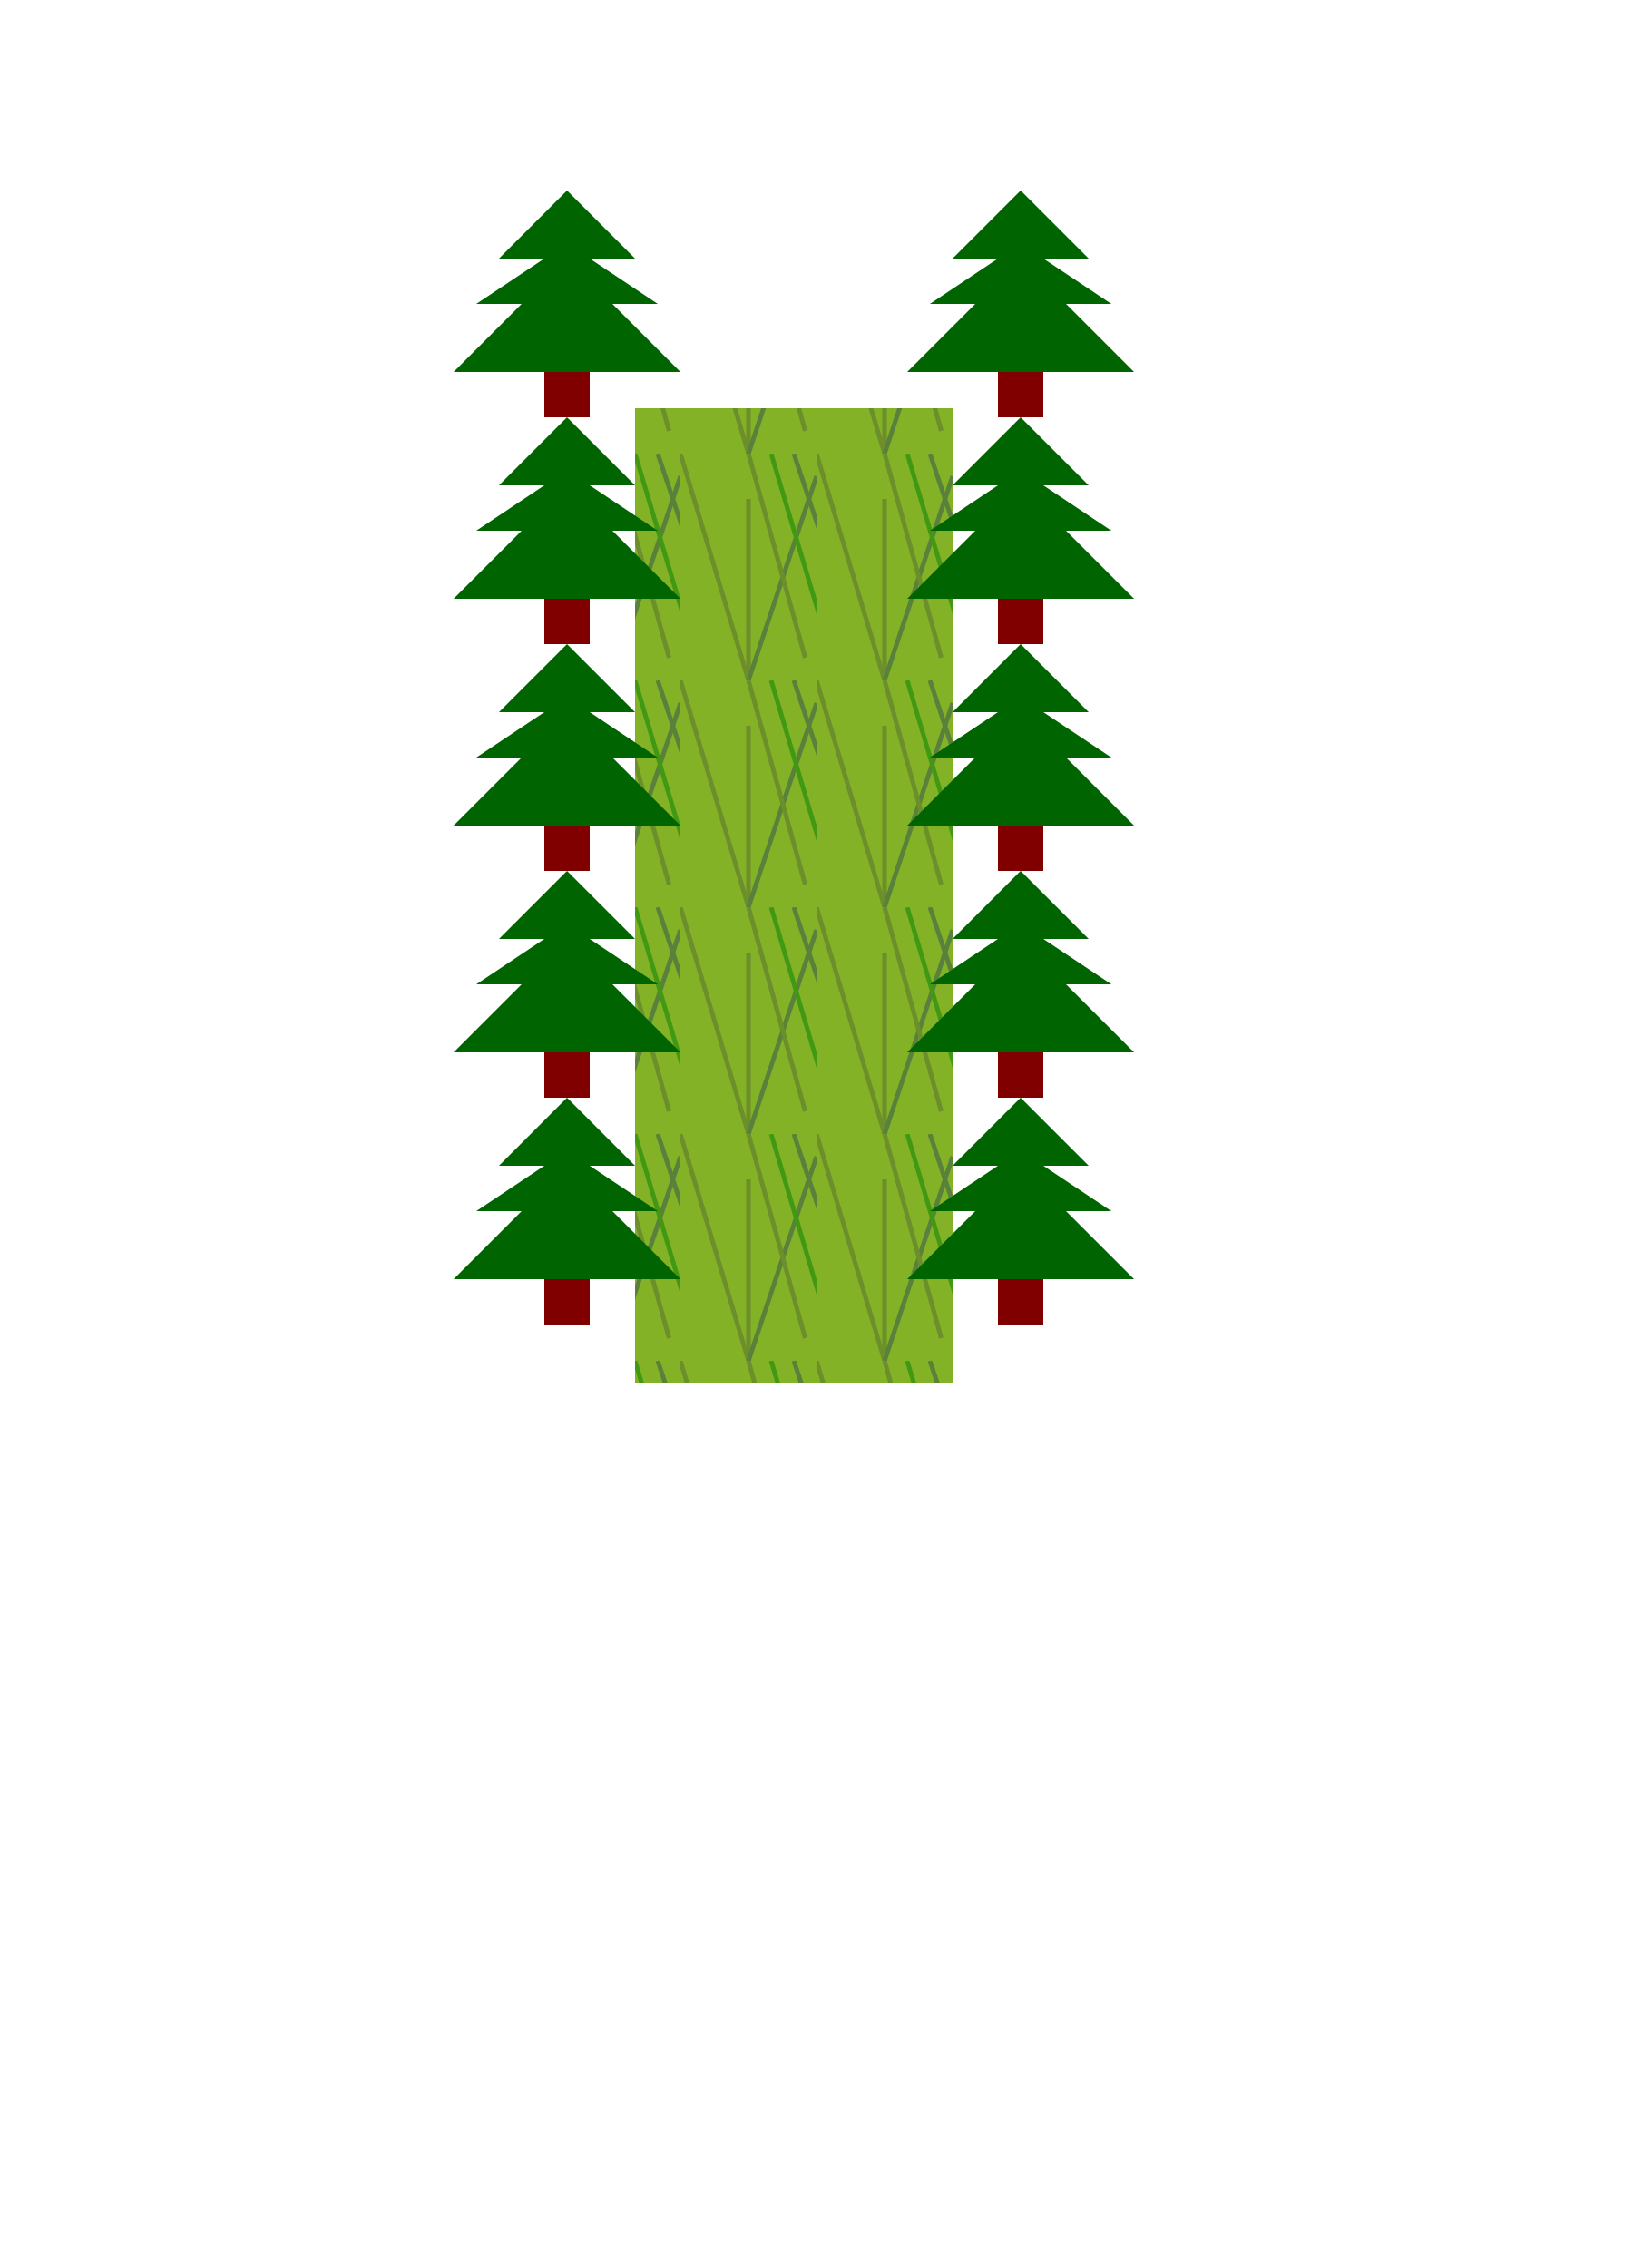
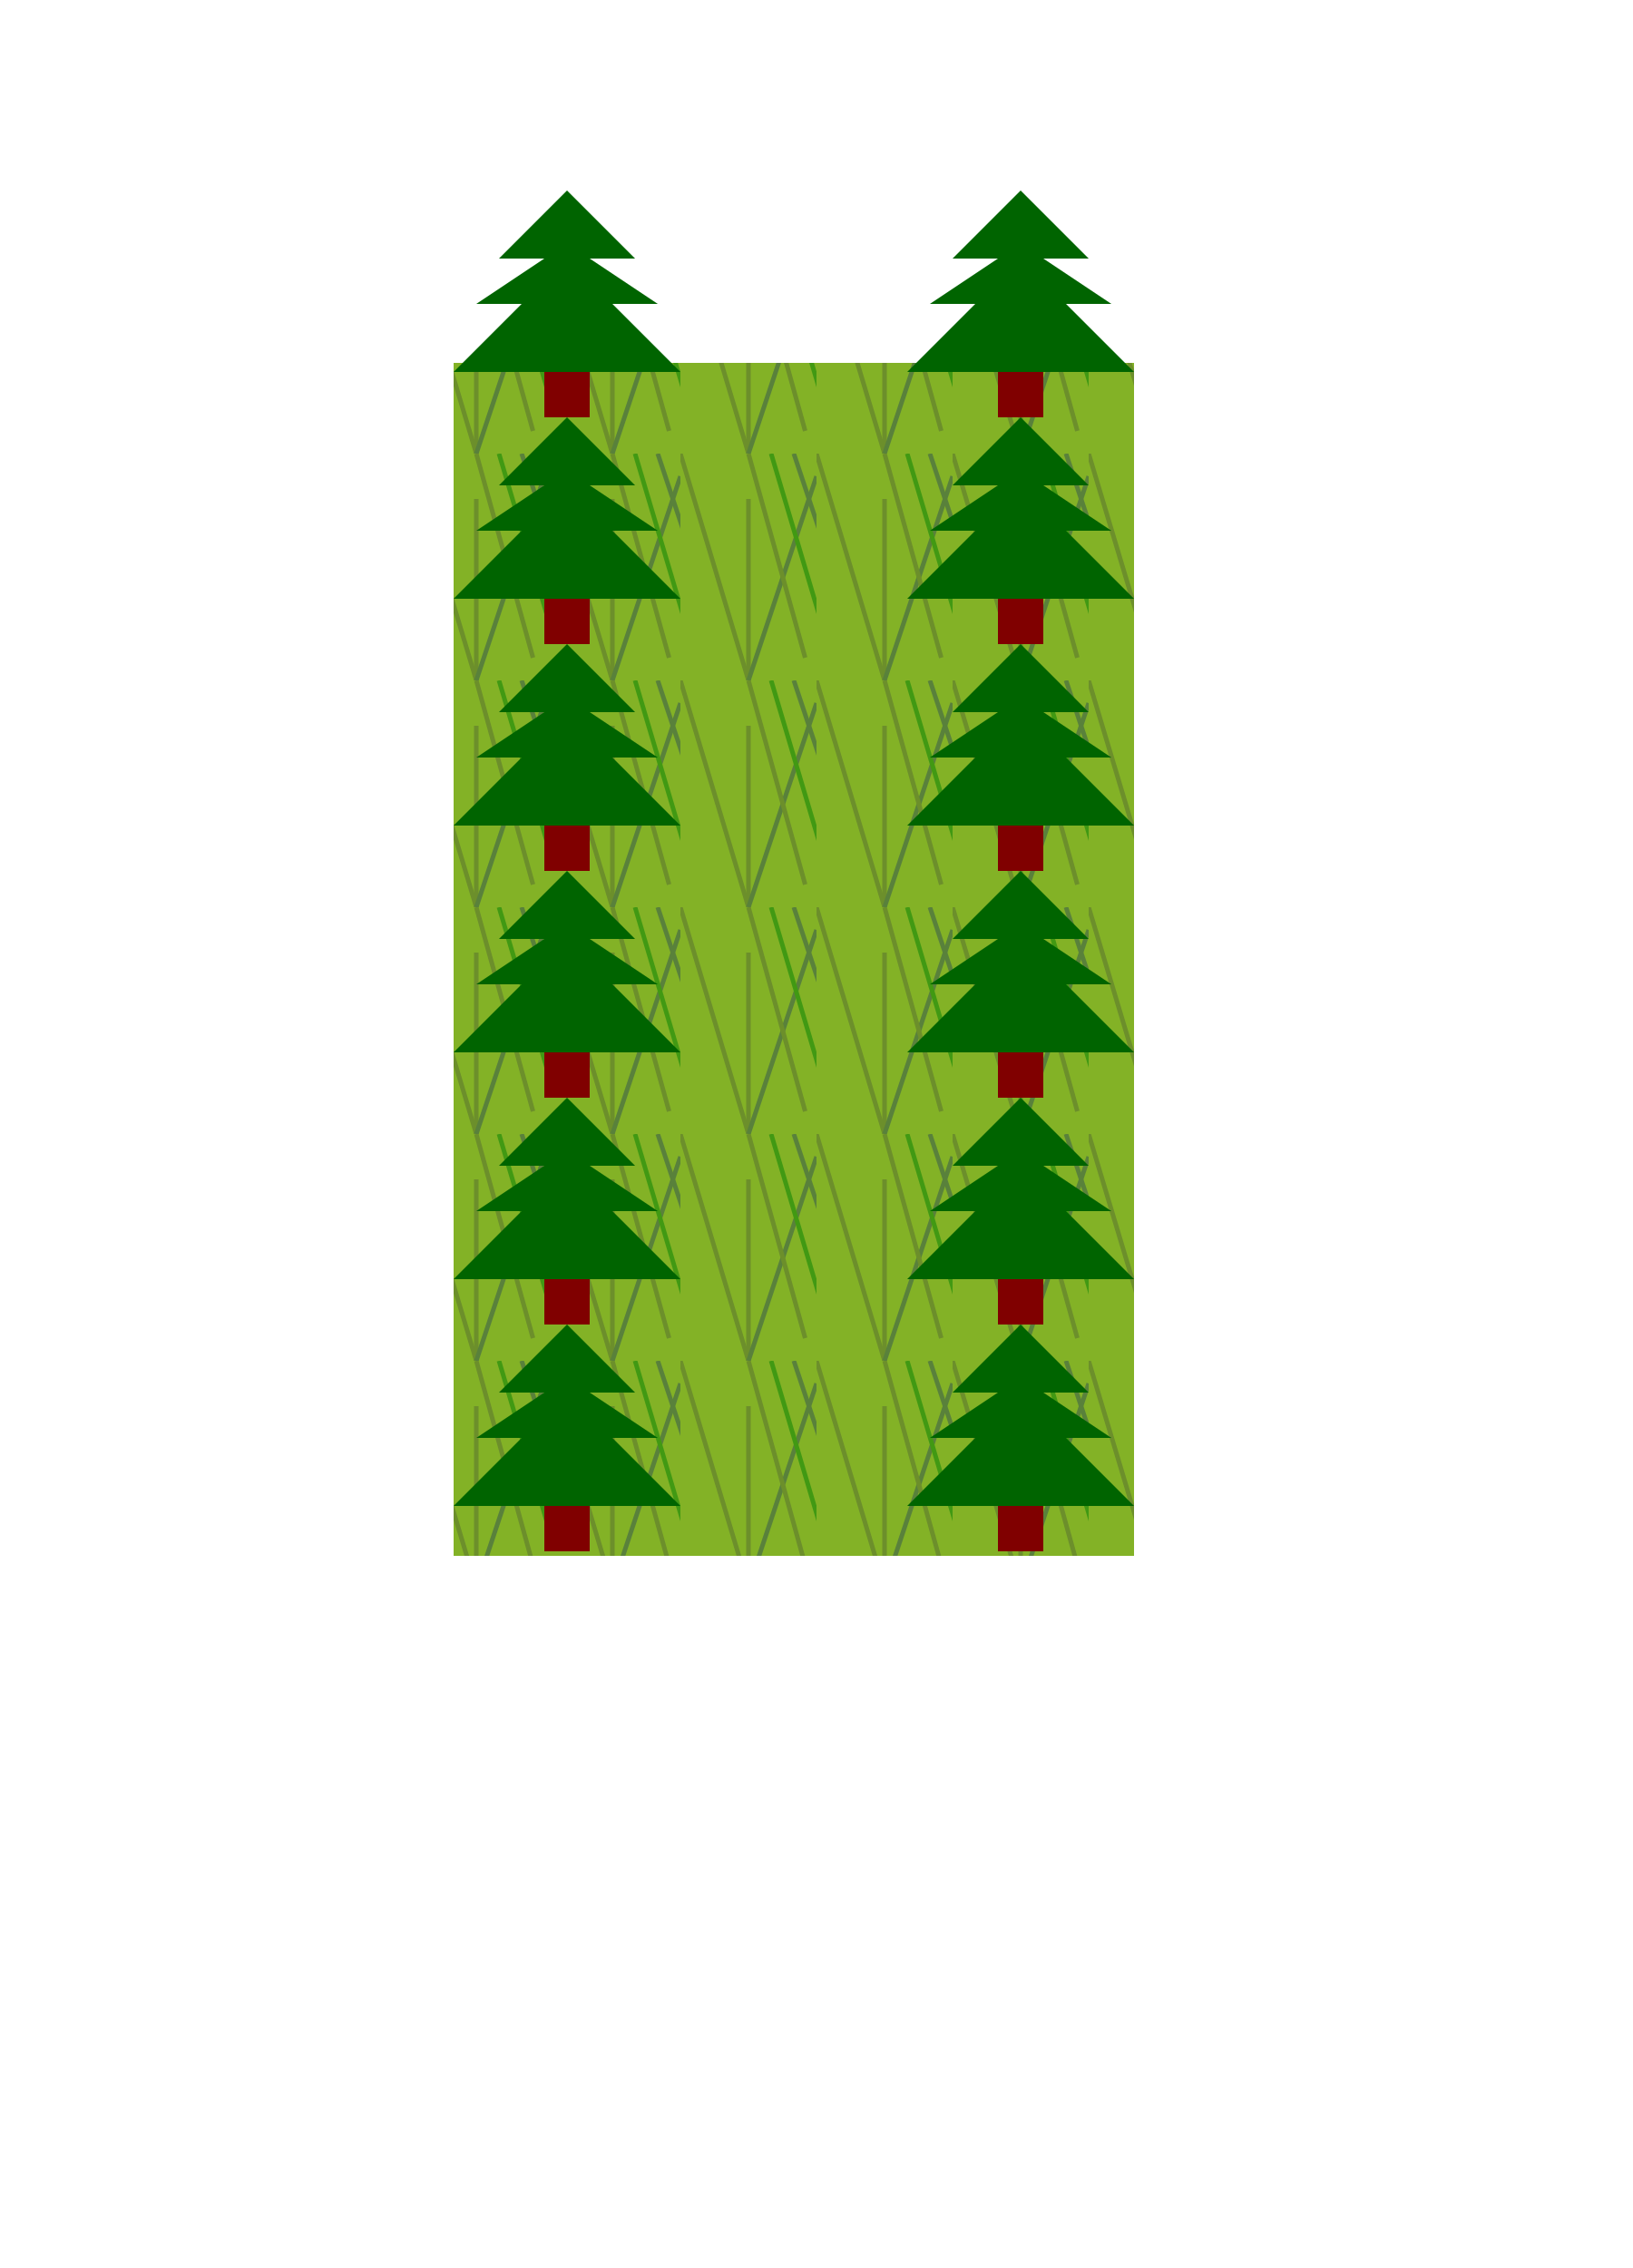
<svg xmlns="http://www.w3.org/2000/svg" width="360" height="500" id="bridge2">
  <defs>
    <pattern id="treePattern" patternUnits="userSpaceOnUse" x="0" y="42" height="50" width="50">
      <rect width="10" height="10" x="20" y="40" fill="maroon" />
      <polygon points="25,0 40,15 30,15 45,25 35,25 50,40 0,40 15,25 5,25 20,15 10,15 " style="fill:darkgreen;" />
    </pattern>
    <pattern id="grassPattern" patternUnits="userSpaceOnUse" x="0" y="0" height="50" width="30">
      <line x1="0" y1="0" x2="15" y2="50" style="stroke:darkolivegreen;stroke-width:1" />
      <line x1="15" y1="10" x2="15" y2="50" style="stroke:darkolivegreen;stroke-width:1" />
      <line x1="30" y1="5" x2="15" y2="50" style="stroke:darkslategray;stroke-width:1" />
      <line x1="20" y1="0" x2="31" y2="37" style="stroke:green;stroke-width:1" />
      <line x1="15" y1="0" x2="27.5" y2="45" style="stroke:darkolivegreen;stroke-width:1" />
      <line x1="25" y1="0" x2="35" y2="30" style="stroke:darkslategrey;stroke-width:1" />
    </pattern>
  </defs>
-   <rect width="70" height="215" x="140" y="90" fill="#83b226" />
-   <rect width="70" height="215" x="140" y="90" fill="url(#grassPattern)" opacity=".5" />
-   <rect width="50" height="250" x="200" y="42" fill="url(#treePattern)" />
-   <rect width="50" height="250" x="100" y="42" fill="url(#treePattern)" />
+   <rect width="150" height="263" x="100" y="80" fill="#83b226" />
+   <rect width="150" height="263" x="100" y="80" fill="url(#grassPattern)" opacity=".5" />
+   <rect width="50" height="300" x="200" y="42" fill="url(#treePattern)" />
+   <rect width="50" height="300" x="100" y="42" fill="url(#treePattern)" />
</svg>
